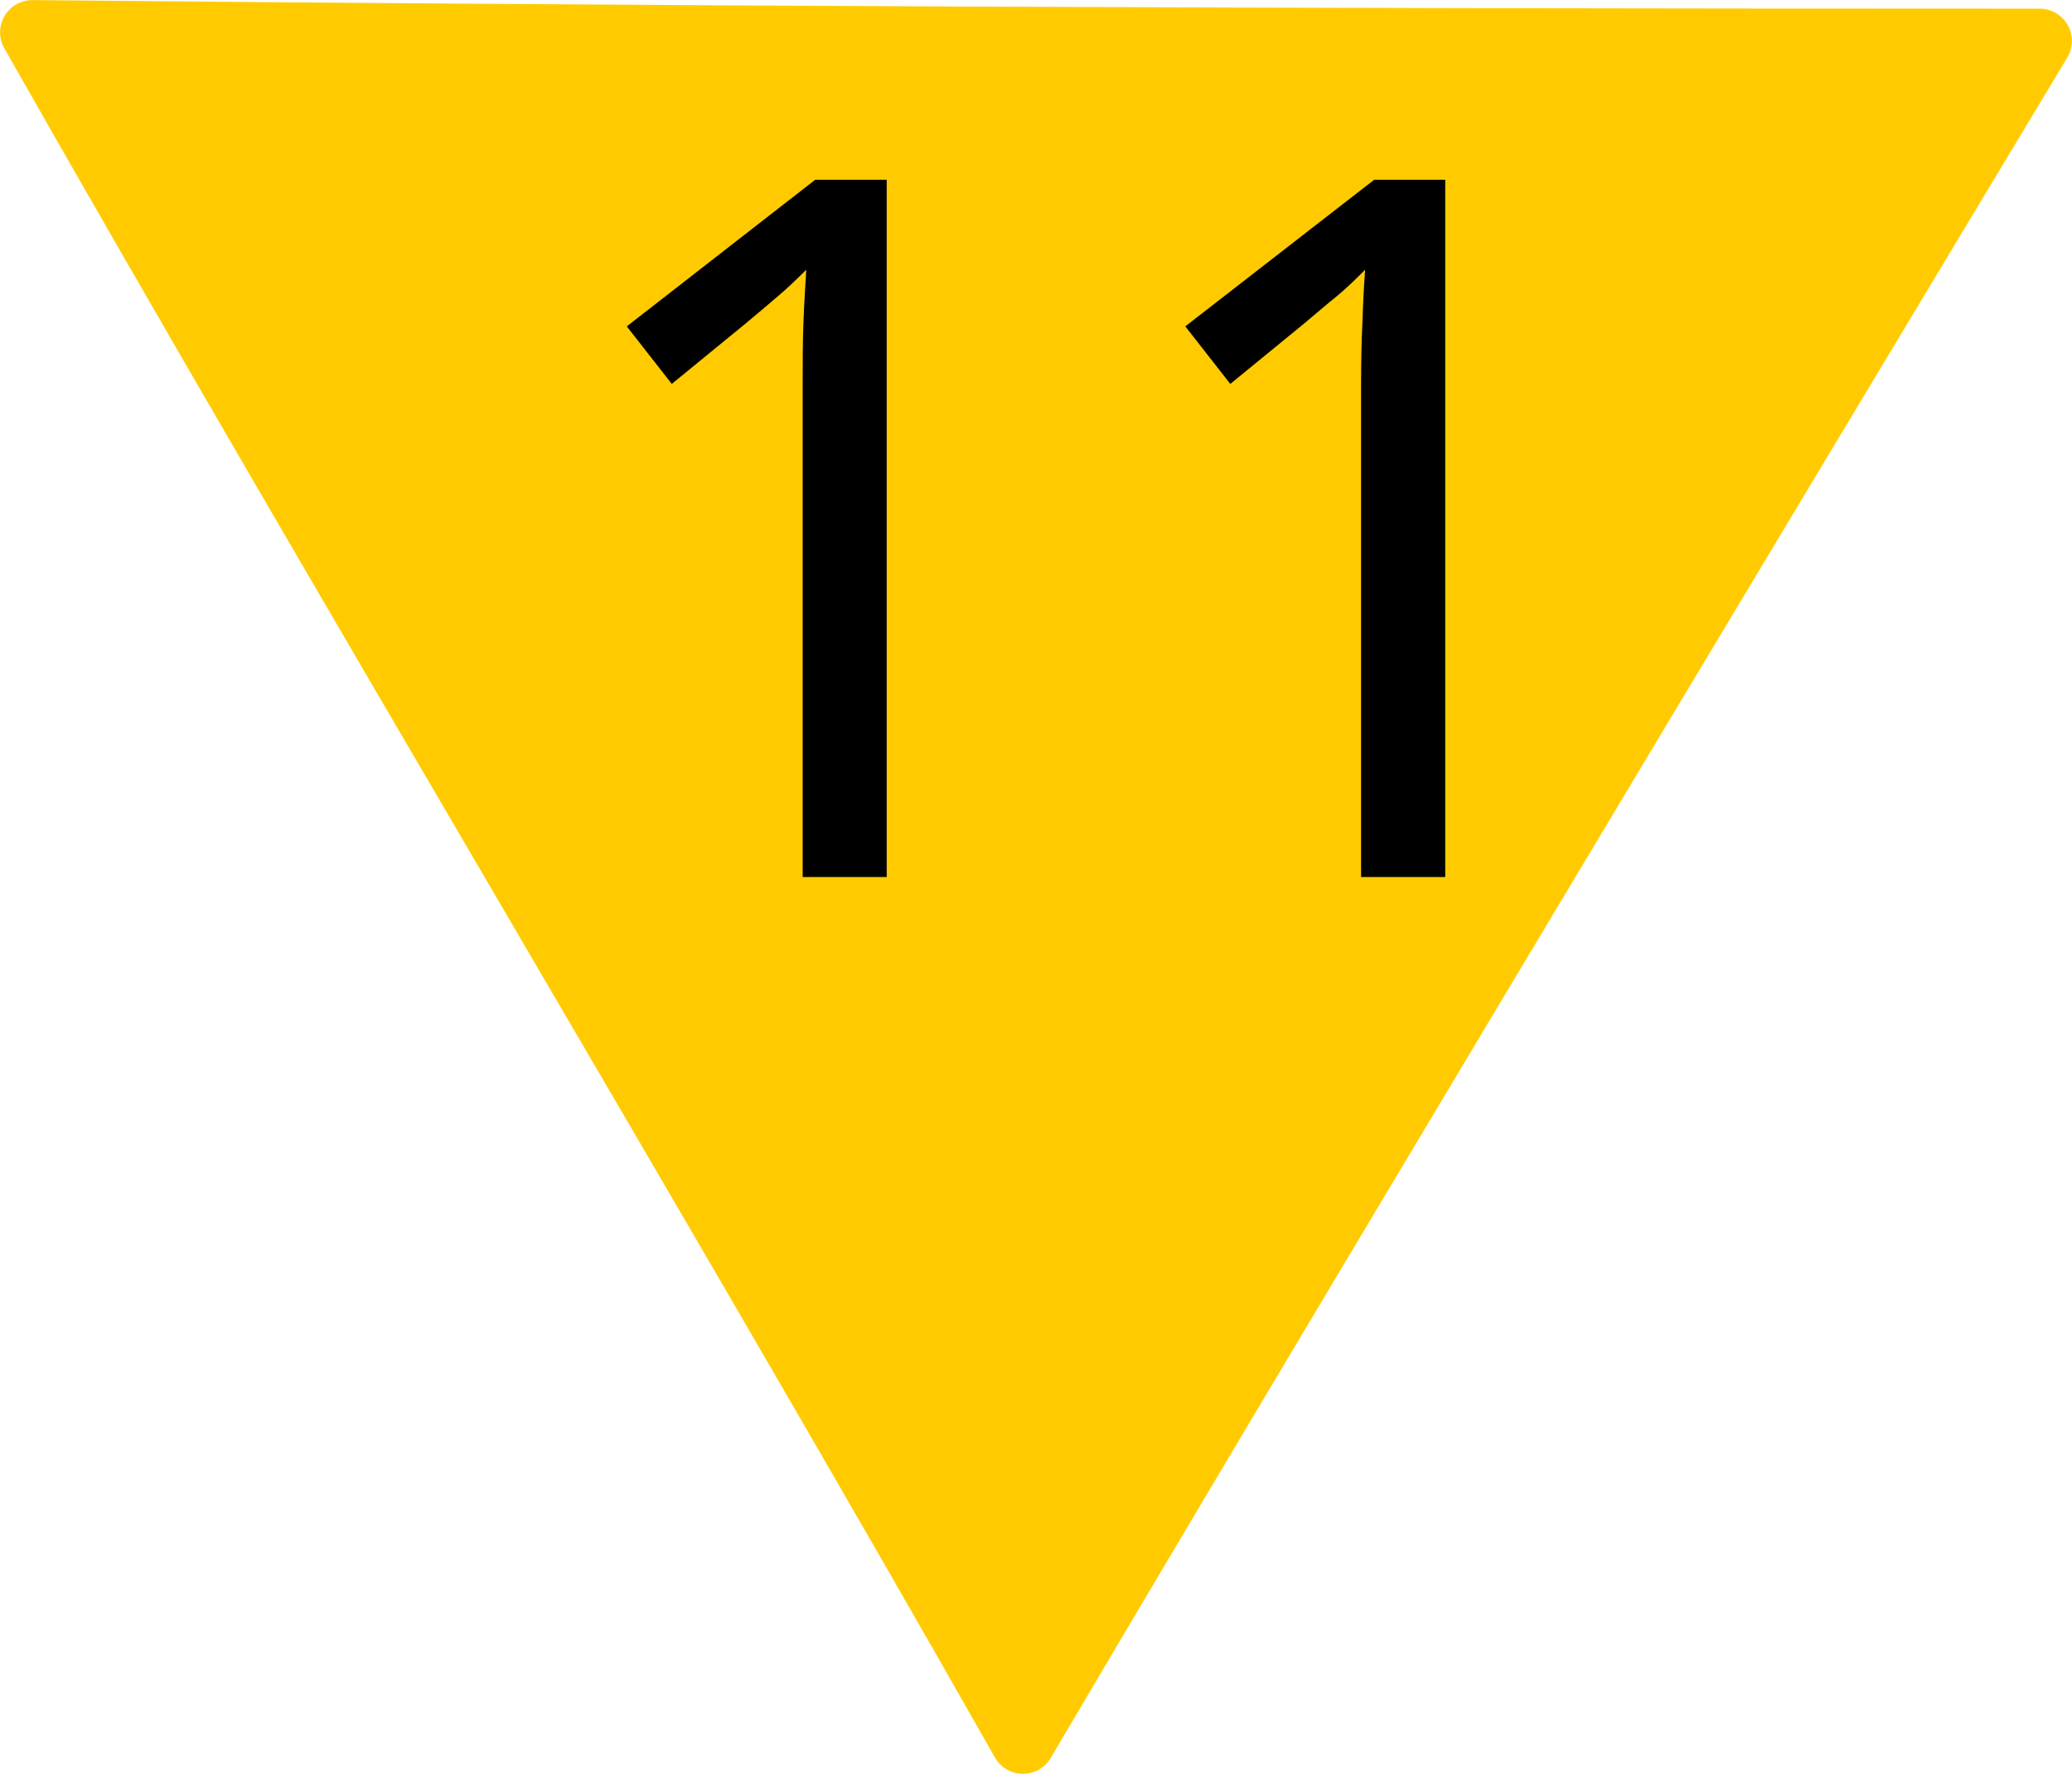
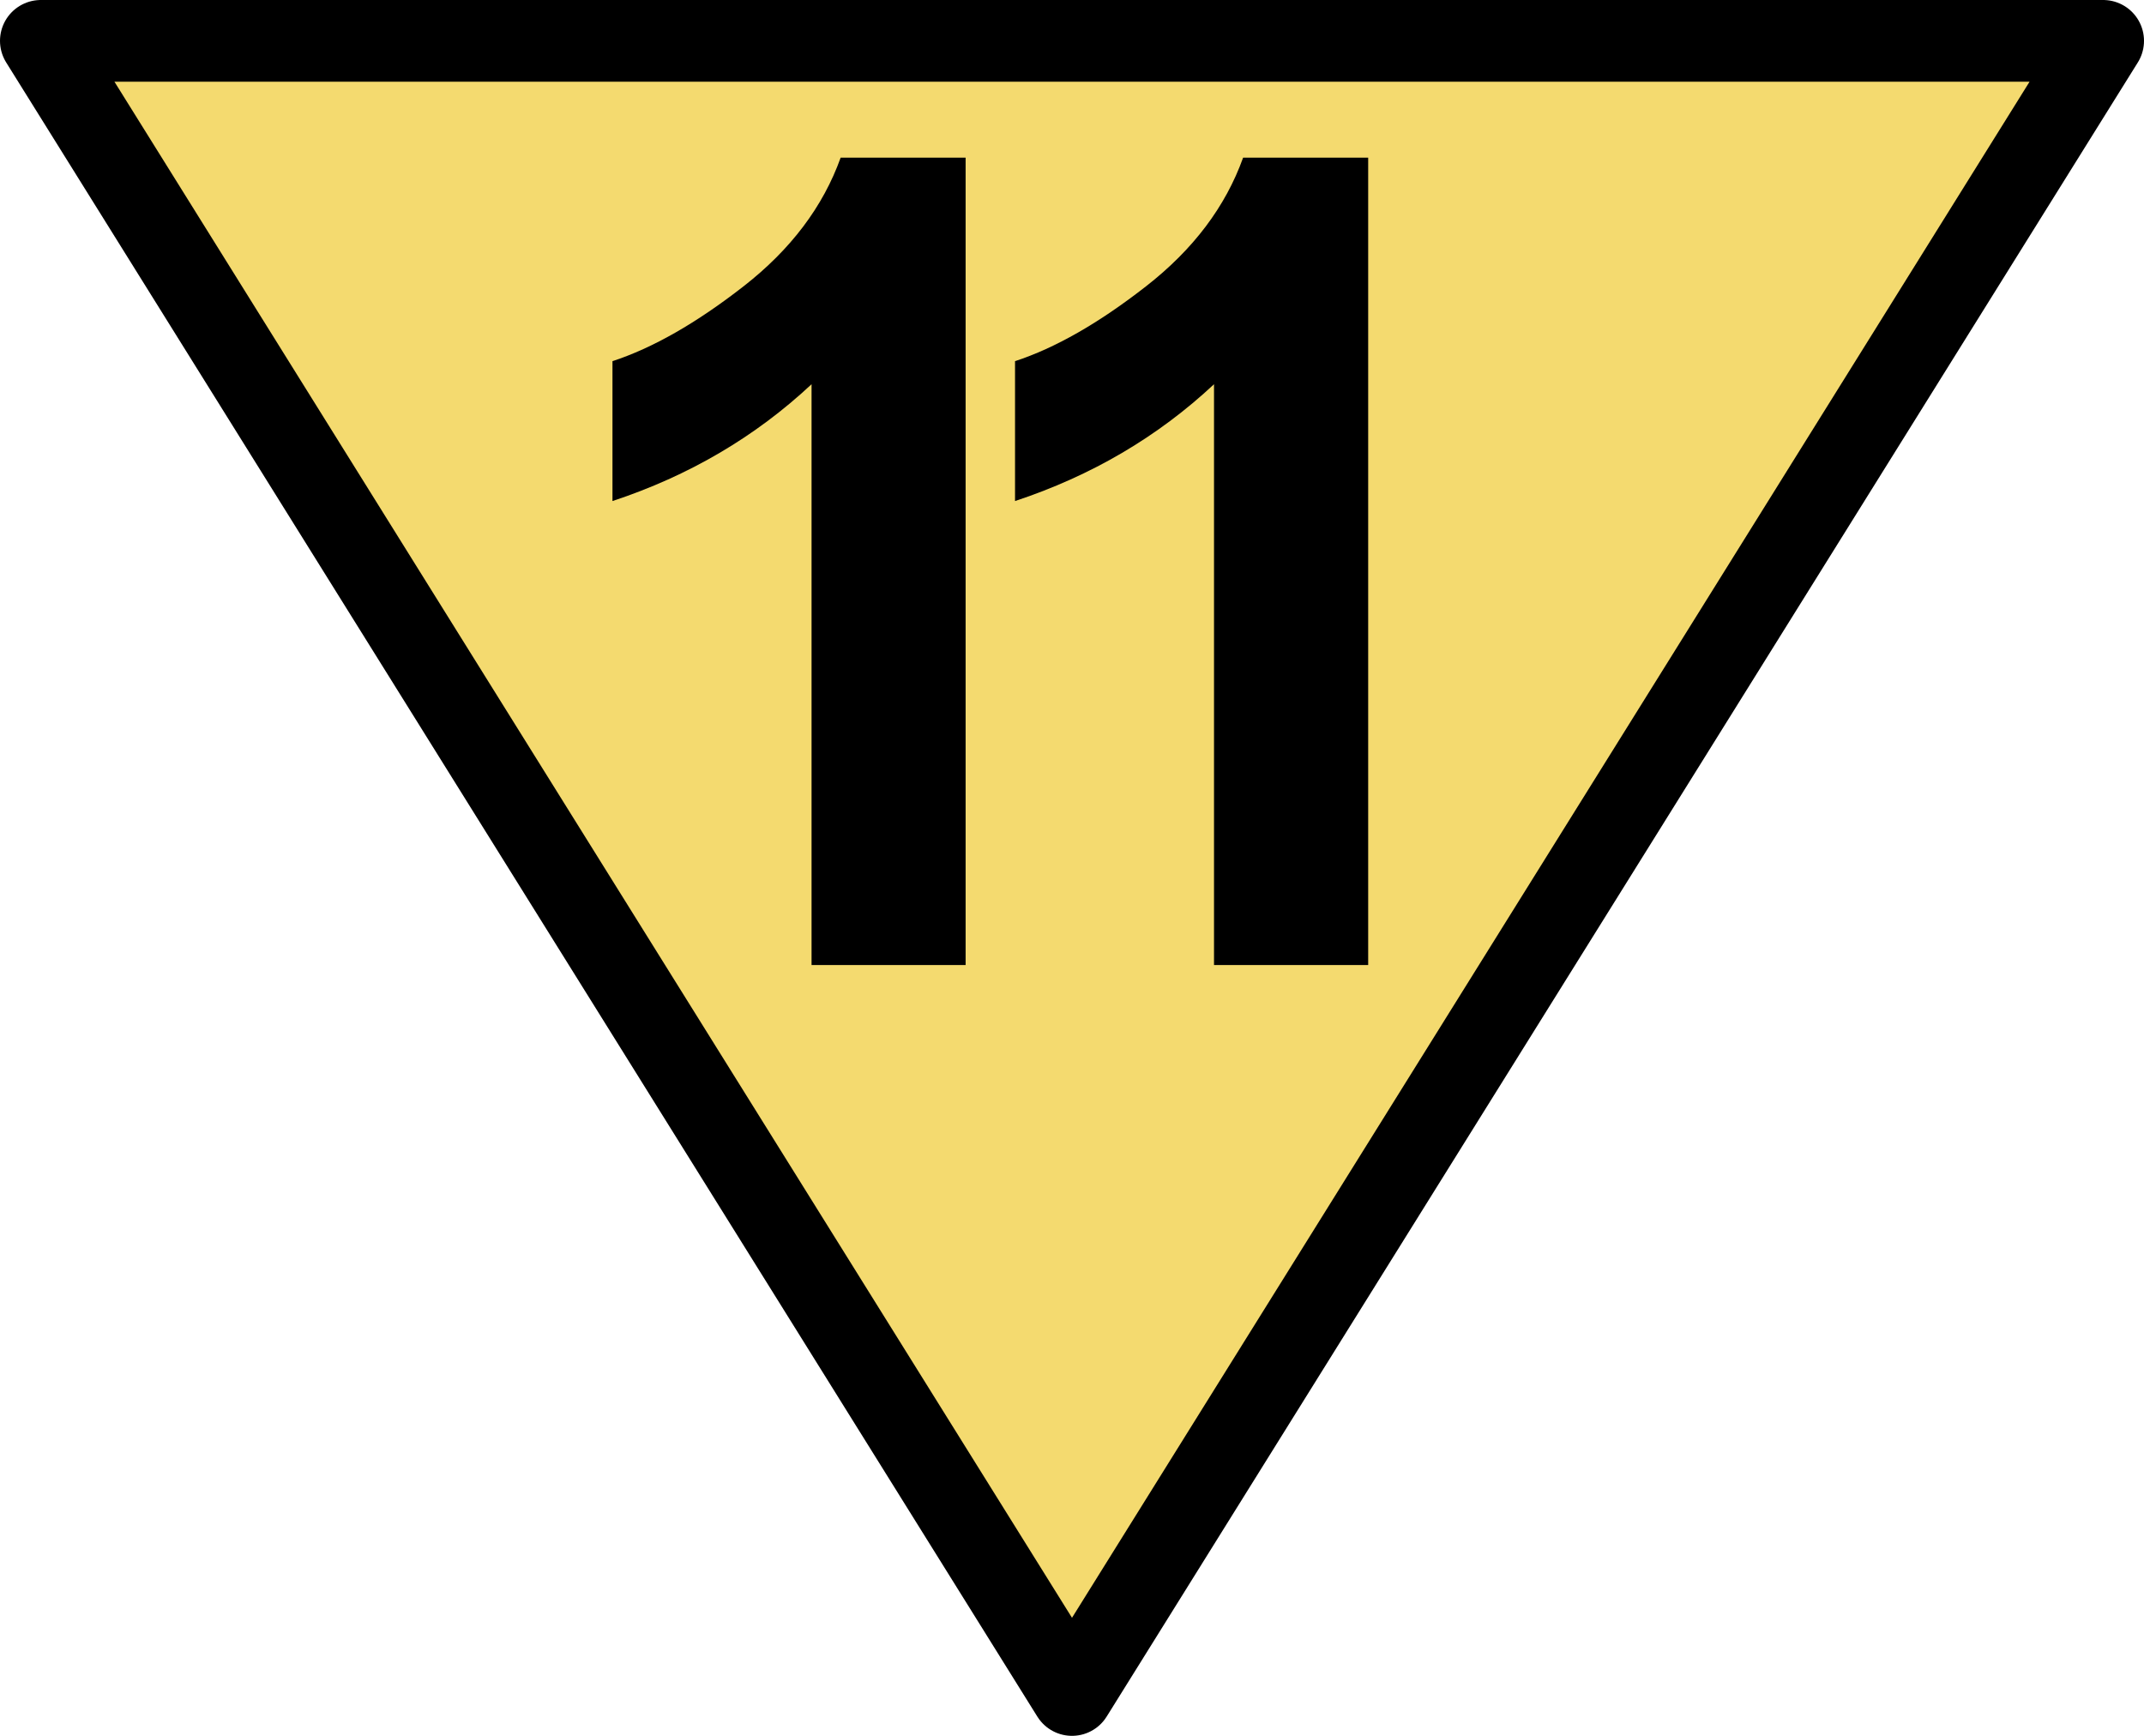
- <svg xmlns="http://www.w3.org/2000/svg" width="18" height="15.414" viewBox="0 0 18 15.414">
-   <path fill-rule="nonzero" fill="rgb(100%, 79.608%, 0%)" fill-opacity="1" stroke-width="0.7" stroke-linecap="round" stroke-linejoin="round" stroke="rgb(100%, 79.608%, 0%)" stroke-opacity="1" stroke-miterlimit="4" d="M 21.973 0.444 C 13.541 0.444 7.114 0.415 0.351 0.351 C 3.616 6.104 7.837 13.15 11.101 18.904 C 14.483 13.16 22.134 0.444 22.134 0.444 Z M 21.973 0.444 " transform="matrix(0.800529, 0, 0, 0.800529, 0, 0.00000065376)" />
-   <path fill-rule="nonzero" fill="rgb(0%, 0%, 0%)" fill-opacity="1" d="M 7.703 7.621 L 6.973 7.621 L 6.973 3.387 C 6.973 3.145 6.973 2.949 6.98 2.801 C 6.984 2.656 6.996 2.5 7.004 2.344 C 6.914 2.434 6.832 2.512 6.758 2.574 C 6.688 2.633 6.594 2.715 6.48 2.809 L 5.836 3.336 L 5.445 2.836 L 7.082 1.562 L 7.703 1.562 Z M 7.703 7.621 " />
-   <path fill-rule="nonzero" fill="rgb(0%, 0%, 0%)" fill-opacity="1" d="M 12.555 7.621 L 11.824 7.621 L 11.824 3.387 C 11.824 3.145 11.828 2.949 11.836 2.801 C 11.84 2.656 11.848 2.5 11.859 2.344 C 11.77 2.434 11.688 2.512 11.613 2.574 C 11.539 2.633 11.445 2.715 11.332 2.809 L 10.688 3.336 L 10.297 2.836 L 11.938 1.562 L 12.555 1.562 Z M 12.555 7.621 " />
+ <svg xmlns="http://www.w3.org/2000/svg" baseProfile="full" height="17" version="1.1" width="21">
+   <defs />
+   <path d="M 0.4,0.4 L 20.6,0.4 L 10.5,16.6 Z" fill="#f4da6f" stroke="black" stroke-linejoin="round" stroke-width="0.8" />
+   <g fill="black">
+     <path d="M9.458 9.451H7.949V3.763Q7.122 4.536 5.999 4.907V3.537Q6.59 3.344 7.283 2.804Q7.976 2.264 8.234 1.544H9.458Z" />
+     <path d="M13.401 9.451H11.891V3.763Q11.064 4.536 9.942 4.907V3.537Q10.533 3.344 11.225 2.804Q11.918 2.264 12.176 1.544H13.401Z" />
+   </g>
</svg>
